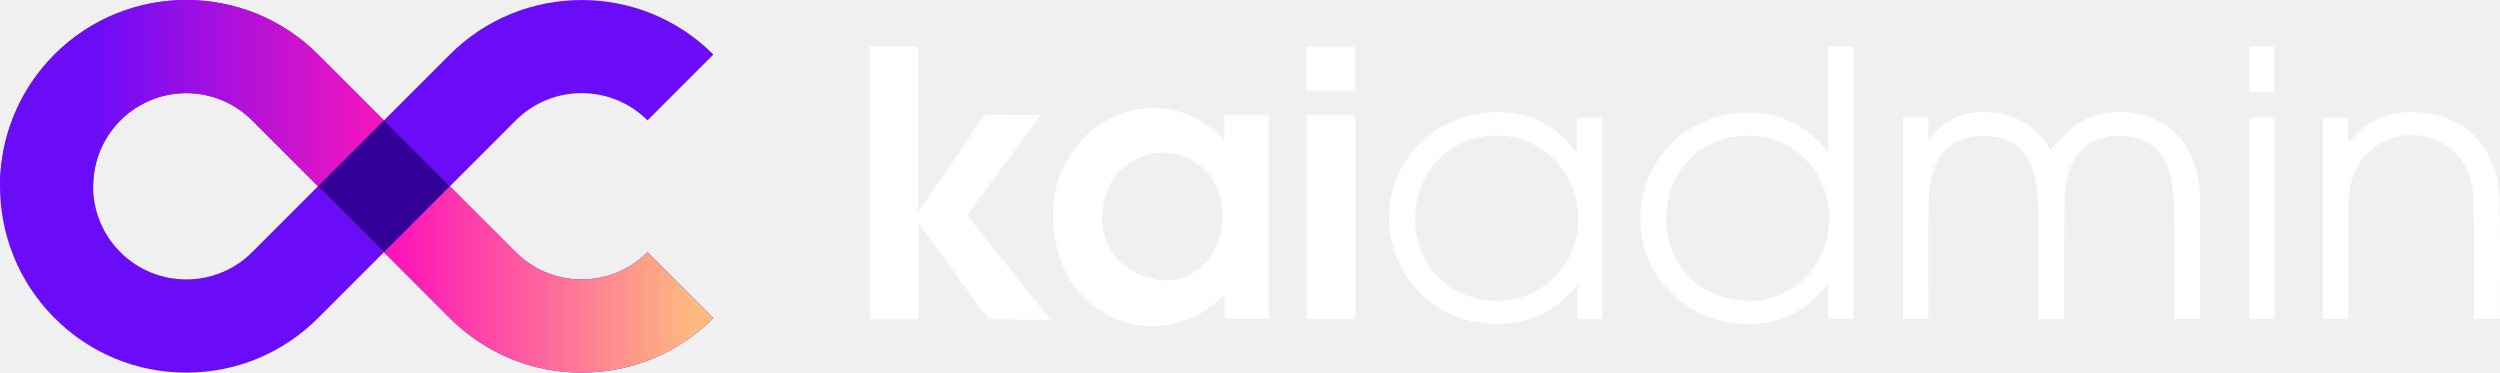
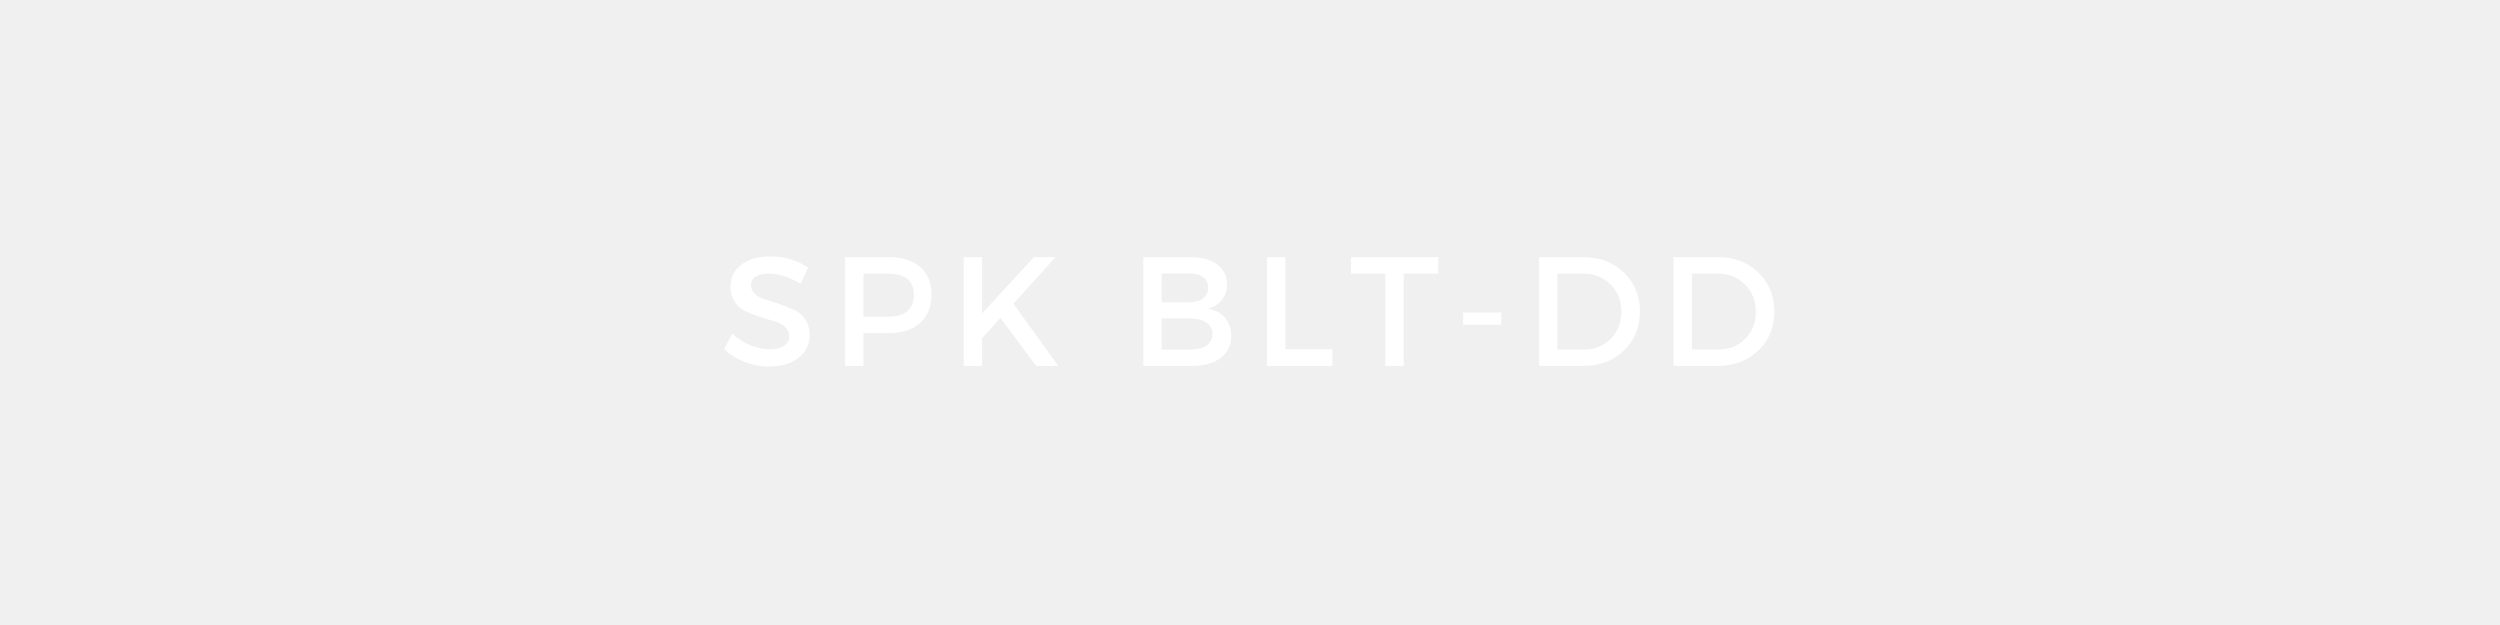
- <svg xmlns="http://www.w3.org/2000/svg" id="Layer_2" data-name="Layer 2" viewBox="0 0 536.59 79.98">
+ <svg xmlns="http://www.w3.org/2000/svg" width="400" zoomAndPan="magnify" viewBox="0 0 300 75" height="100" preserveAspectRatio="xMidYMid meet" version="1.0">
  <defs>
-     <style>
-       .cls-1 {
-         fill: url(#linear-gradient);
-       }
- 
-       .cls-1, .cls-2, .cls-3, .cls-4 {
-         stroke-width: 0px;
-       }
- 
-       .cls-2 {
-         fill: #6a0cf8;
-       }
- 
-       .cls-3 {
-         fill: #fff;
-       }
- 
-       .cls-4 {
-         fill: #309;
-       }
-     </style>
-     <linearGradient id="linear-gradient" x1="0" y1="39.99" x2="153.12" y2="39.99" gradientUnits="userSpaceOnUse">
-       <stop offset=".13" stop-color="#6a0cf8" />
-       <stop offset=".56" stop-color="#fd16b8" />
-       <stop offset=".97" stop-color="#fdba7f" />
-     </linearGradient>
+     <g />
  </defs>
-   <g id="Layer_1-2" data-name="Layer 1">
-     <g>
+   <g fill="#ffffff" fill-opacity="1">
+     <g transform="translate(86.41599, 43.91027)">
      <g>
-         <path class="cls-3" d="m408.48,25.24h5.42v4.86c3.63-4.94,8.35-6.49,13.82-5.93,5.49.56,9.65,3.38,12.41,7.92,1.69-1.67,3.19-3.46,4.98-4.88,7.48-5.93,23.64-4.35,26.62,10.68.31,1.58.48,3.21.49,4.83.05,8.32.02,16.65.02,24.97,0,.22-.03.43-.05.75h-5.5v-1.5c0-7.67.08-15.33-.05-23-.04-2.42-.33-4.92-1.03-7.23-1.48-4.89-5.44-7.56-10.61-7.59-5.18-.04-9.15,2.58-10.78,7.39-.63,1.88-1.05,3.92-1.08,5.9-.12,8.15-.06,16.29-.07,24.44,0,.52,0,1.03,0,1.62h-5.54c0-.48,0-.98,0-1.48,0-7.75.1-15.51-.06-23.26-.05-2.54-.44-5.18-1.26-7.57-1.63-4.75-5.6-7.13-10.85-7.04-4.98.09-8.85,2.72-10.33,7.43-.69,2.18-1.03,4.54-1.07,6.82-.13,7.84-.05,15.68-.05,23.52,0,.48,0,.96,0,1.55h-5.44V25.24Z" />
-         <path class="cls-3" d="m392.39,32.68V9.98h5.45v58.45h-5.43v-7.68c-4.96,6.61-11.33,9.32-19.06,8.73-6.29-.48-11.62-3.08-15.82-7.84-7.79-8.81-7.11-22.82,1.4-31.07,8.06-7.81,24.22-10.01,33.46,2.11Zm.28,14.33c.06-9.89-7.62-17.85-17.3-17.92-10.08-.07-17.7,7.57-17.74,17.81-.04,10.13,7.53,17.64,17.84,17.68,9.44.04,17.14-7.84,17.2-17.57Z" />
-         <path class="cls-3" d="m338.47,32.97v-7.72h5.43v43.22h-5.36v-7.29c-4.6,5.71-10.48,8.54-17.71,8.34-7.15-.19-13.24-2.9-17.72-8.57-7.42-9.39-6.39-22.88,2.23-30.7,4.88-4.42,10.66-6.43,17.21-6.16,6.6.28,11.88,3.11,15.93,8.87Zm.29,14c.03-9.86-7.72-17.84-17.35-17.88-10.06-.04-17.66,7.65-17.68,17.88-.02,10.04,7.53,17.58,17.61,17.61,9.66.03,17.39-7.79,17.42-17.61Z" />
-         <path class="cls-3" d="m498.6,25.26h5.38v5.36c.34-.27.52-.36.63-.5,4-5.11,9.42-6.58,15.57-5.9,10.47,1.16,15.94,8.99,16.24,18.18.28,8.45.11,16.91.14,25.36,0,.21-.05.42-.08.69h-5.47c0-.51,0-1.01,0-1.52-.02-8.02.1-16.04-.11-24.05-.14-5.34-2.24-9.85-7.25-12.39-8.15-4.14-17.55.61-19.23,9.68-.28,1.5-.35,3.05-.36,4.57-.04,7.4-.02,14.81-.02,22.21v1.49h-5.44V25.26Z" />
-         <path class="cls-3" d="m482.77,68.46V25.24h5.41v43.22h-5.41Z" />
-         <path class="cls-3" d="m482.78,19.81v-9.82h5.39v9.82h-5.39Z" />
-       </g>
-       <g>
-         <path class="cls-3" d="m262.8,30.14v-5.42h9.55v43.71h-9.51v-5.26c-.54.51-.82.77-1.11,1.04-6.61,6.28-16.71,7.62-24.58,3.09-6.22-3.59-9.53-9.26-10.71-16.2-1.31-7.7.27-14.74,5.48-20.72,6.62-7.59,18.71-10.12,27.93-2.96.98.76,1.84,1.69,2.94,2.72Zm-12.06,30.06c3.83-.09,7.53-2.28,9.92-6.59,1.64-2.97,2.04-6.18,1.62-9.54-1.01-8.05-8.93-13.25-16.6-10.67-5.62,1.89-8.36,6.19-9.05,11.92-.96,7.87,5.19,14.89,14.12,14.88Z" />
-         <path class="cls-3" d="m186.66,10.02h10.4v34.97l.26.14c.26-.35.54-.68.79-1.04,4.16-6.12,8.33-12.23,12.45-18.38.53-.79,1.08-1.07,2.02-1.05,3.5.06,7.01.02,10.82.02-5.35,7.28-10.57,14.37-15.83,21.52,5.92,7.41,11.82,14.79,17.89,22.38-2.67,0-5.05.01-7.44,0-1.96-.01-4.66,0-5.8-.27-.23-.06-2.37-2.93-3.5-4.49-3.52-4.86-7.04-9.72-10.56-14.57-.25-.35-.52-.69-1.01-1.34v20.61h-10.48V10.02Z" />
-         <path class="cls-3" d="m280.5,24.73h10.36v43.74h-10.36V24.73Z" />
-         <path class="cls-3" d="m290.85,19.57h-10.38v-9.54h10.38v9.54Z" />
+         <path d="M 6 -13.141 C 7.688 -13.141 9.207 -12.691 10.562 -11.797 L 9.656 -9.859 C 8.32 -10.672 7.047 -11.078 5.828 -11.078 C 5.172 -11.078 4.648 -10.957 4.266 -10.719 C 3.891 -10.477 3.703 -10.141 3.703 -9.703 C 3.703 -9.273 3.875 -8.906 4.219 -8.594 C 4.57 -8.289 5.008 -8.066 5.531 -7.922 C 6.051 -7.785 6.613 -7.609 7.219 -7.391 C 7.832 -7.172 8.398 -6.941 8.922 -6.703 C 9.453 -6.461 9.883 -6.082 10.219 -5.562 C 10.562 -5.051 10.734 -4.426 10.734 -3.688 C 10.734 -2.539 10.273 -1.625 9.359 -0.938 C 8.453 -0.258 7.27 0.078 5.812 0.078 C 4.82 0.078 3.859 -0.109 2.922 -0.484 C 1.992 -0.859 1.18 -1.363 0.484 -2 L 1.438 -3.891 C 2.094 -3.285 2.816 -2.816 3.609 -2.484 C 4.398 -2.16 5.148 -2 5.859 -2 C 6.629 -2 7.227 -2.133 7.656 -2.406 C 8.082 -2.688 8.297 -3.078 8.297 -3.578 C 8.297 -4.023 8.117 -4.398 7.766 -4.703 C 7.422 -5.004 6.988 -5.227 6.469 -5.375 C 5.945 -5.52 5.379 -5.691 4.766 -5.891 C 4.16 -6.098 3.598 -6.316 3.078 -6.547 C 2.555 -6.773 2.117 -7.145 1.766 -7.656 C 1.422 -8.164 1.25 -8.781 1.25 -9.5 C 1.25 -10.613 1.68 -11.5 2.547 -12.156 C 3.422 -12.812 4.57 -13.141 6 -13.141 Z M 6 -13.141 " />
      </g>
    </g>
-     <g>
-       <path class="cls-2" d="m124.83,79.98c-10.68,0-20.73-4.16-28.28-11.72l-14.14-14.14-14.14,14.14c-7.56,7.55-17.6,11.72-28.28,11.72s-20.73-4.16-28.28-11.72C-3.9,52.67-3.9,27.29,11.7,11.7c15.6-15.6,40.97-15.6,56.57,0l14.14,14.14,14.14-14.14c15.6-15.59,40.97-15.6,56.57,0l-14.14,14.14c-7.8-7.8-20.49-7.8-28.28,0l-14.14,14.14,14.14,14.14c3.78,3.78,8.8,5.86,14.14,5.86s10.36-2.08,14.14-5.86l14.14,14.14c-7.56,7.55-17.6,11.72-28.28,11.72ZM39.98,19.99c-5.12,0-10.24,1.95-14.14,5.85-7.8,7.8-7.8,20.49,0,28.28,7.8,7.8,20.49,7.8,28.28,0l14.14-14.14-14.14-14.14c-3.9-3.9-9.02-5.85-14.14-5.85Z" />
-       <path class="cls-1" d="m11.7,11.7C3.9,19.49,0,29.74,0,39.98h19.99c0-5.12,1.95-10.24,5.85-14.14,3.9-3.9,9.02-5.85,14.14-5.85s10.24,1.95,14.14,5.85l14.14,14.14,14.14,14.14,14.14,14.14c7.56,7.55,17.6,11.72,28.28,11.72s20.73-4.16,28.28-11.72l-14.14-14.14c-3.78,3.78-8.8,5.86-14.14,5.86s-10.36-2.08-14.14-5.86l-14.14-14.14h0s-14.14-14.14-14.14-14.14l-14.14-14.14c-15.6-15.59-40.97-15.6-56.57,0Z" />
-       <rect class="cls-4" x="72.41" y="29.98" width="20" height="20" transform="translate(-4.13 69.98) rotate(-45)" />
+   </g>
+   <g fill="#ffffff" fill-opacity="1">
+     <g transform="translate(99.69345, 43.91027)">
+       <g>
+         <path d="M 1.719 -13.047 L 6.922 -13.047 C 8.555 -13.047 9.82 -12.656 10.719 -11.875 C 11.625 -11.102 12.078 -10.008 12.078 -8.594 C 12.078 -7.113 11.625 -5.969 10.719 -5.156 C 9.82 -4.344 8.555 -3.938 6.922 -3.938 L 3.922 -3.938 L 3.922 0 L 1.719 0 Z M 3.922 -11.078 L 3.922 -5.906 L 6.828 -5.906 C 8.922 -5.906 9.969 -6.781 9.969 -8.531 C 9.969 -10.227 8.922 -11.078 6.828 -11.078 Z M 3.922 -11.078 " />
+       </g>
+     </g>
+   </g>
+   <g fill="#ffffff" fill-opacity="1">
+     <g transform="translate(113.922, 43.91027)">
+       <g>
+         <path d="M 10.422 0 L 6.125 -5.766 L 3.922 -3.312 L 3.922 0 L 1.719 0 L 1.719 -13.047 L 3.922 -13.047 L 3.922 -6.297 L 10.141 -13.047 L 12.734 -13.047 L 7.688 -7.469 L 13.062 0 Z M 10.422 0 " />
+       </g>
+     </g>
+   </g>
+   <g fill="#ffffff" fill-opacity="1">
+     <g transform="translate(128.9896, 43.91027)">
+       <g />
+     </g>
+   </g>
+   <g fill="#ffffff" fill-opacity="1">
+     <g transform="translate(135.4792, 43.91027)">
+       <g>
+         <path d="M 1.719 -13.047 L 7.375 -13.047 C 8.727 -13.047 9.797 -12.754 10.578 -12.172 C 11.367 -11.598 11.766 -10.801 11.766 -9.781 C 11.766 -9.051 11.555 -8.426 11.141 -7.906 C 10.734 -7.395 10.176 -7.051 9.469 -6.875 C 10.344 -6.727 11.023 -6.363 11.516 -5.781 C 12.016 -5.195 12.266 -4.461 12.266 -3.578 C 12.266 -2.461 11.844 -1.586 11 -0.953 C 10.156 -0.316 8.992 0 7.516 0 L 1.719 0 Z M 3.922 -11.094 L 3.922 -7.641 L 7.266 -7.641 C 7.961 -7.641 8.508 -7.797 8.906 -8.109 C 9.301 -8.422 9.5 -8.848 9.5 -9.391 C 9.5 -9.941 9.301 -10.363 8.906 -10.656 C 8.52 -10.945 7.973 -11.094 7.266 -11.094 Z M 3.922 -5.703 L 3.922 -1.953 L 7.266 -1.953 C 8.141 -1.953 8.816 -2.113 9.297 -2.438 C 9.773 -2.77 10.016 -3.242 10.016 -3.859 C 10.016 -4.43 9.77 -4.879 9.281 -5.203 C 8.801 -5.535 8.129 -5.703 7.266 -5.703 Z M 3.922 -5.703 " />
+       </g>
+     </g>
+   </g>
+   <g fill="#ffffff" fill-opacity="1">
+     <g transform="translate(150.3231, 43.91027)">
+       <g>
+         <path d="M 3.922 -2 L 9.562 -2 L 9.562 0 L 1.719 0 L 1.719 -13.047 L 3.922 -13.047 Z M 3.922 -2 " />
+       </g>
+     </g>
+   </g>
+   <g fill="#ffffff" fill-opacity="1">
+     <g transform="translate(161.9595, 43.91027)">
+       <g>
+         <path d="M 10.625 -11.078 L 6.484 -11.078 L 6.484 0 L 4.281 0 L 4.281 -11.078 L 0.172 -11.078 L 0.172 -13.047 L 10.625 -13.047 Z M 10.625 -11.078 " />
+       </g>
+     </g>
+   </g>
+   <g fill="#ffffff" fill-opacity="1">
+     <g transform="translate(174.4351, 43.91027)">
+       <g>
+         <path d="M 5.719 -4.938 L 1.141 -4.938 L 1.141 -6.406 L 5.719 -6.406 Z M 5.719 -4.938 " />
+       </g>
+     </g>
+   </g>
+   <g fill="#ffffff" fill-opacity="1">
+     <g transform="translate(182.9759, 43.91027)">
+       <g>
+         <path d="M 1.719 -13.047 L 7.062 -13.047 C 9.008 -13.047 10.617 -12.43 11.891 -11.203 C 13.172 -9.973 13.812 -8.41 13.812 -6.516 C 13.812 -4.629 13.172 -3.07 11.891 -1.844 C 10.609 -0.613 8.984 0 7.016 0 L 1.719 0 Z M 3.922 -11.078 L 3.922 -1.969 L 7.125 -1.969 C 8.406 -1.969 9.469 -2.395 10.312 -3.25 C 11.164 -4.102 11.594 -5.188 11.594 -6.5 C 11.594 -7.82 11.156 -8.914 10.281 -9.781 C 9.406 -10.645 8.32 -11.078 7.031 -11.078 Z M 3.922 -11.078 " />
+       </g>
+     </g>
+   </g>
+   <g fill="#ffffff" fill-opacity="1">
+     <g transform="translate(199.1066, 43.91027)">
+       <g>
+         <path d="M 1.719 -13.047 L 7.062 -13.047 C 9.008 -13.047 10.617 -12.43 11.891 -11.203 C 13.172 -9.973 13.812 -8.41 13.812 -6.516 C 13.812 -4.629 13.172 -3.07 11.891 -1.844 C 10.609 -0.613 8.984 0 7.016 0 L 1.719 0 Z M 3.922 -11.078 L 3.922 -1.969 L 7.125 -1.969 C 8.406 -1.969 9.469 -2.395 10.312 -3.25 C 11.164 -4.102 11.594 -5.188 11.594 -6.5 C 11.594 -7.82 11.156 -8.914 10.281 -9.781 C 9.406 -10.645 8.32 -11.078 7.031 -11.078 Z M 3.922 -11.078 " />
+       </g>
    </g>
  </g>
</svg>
